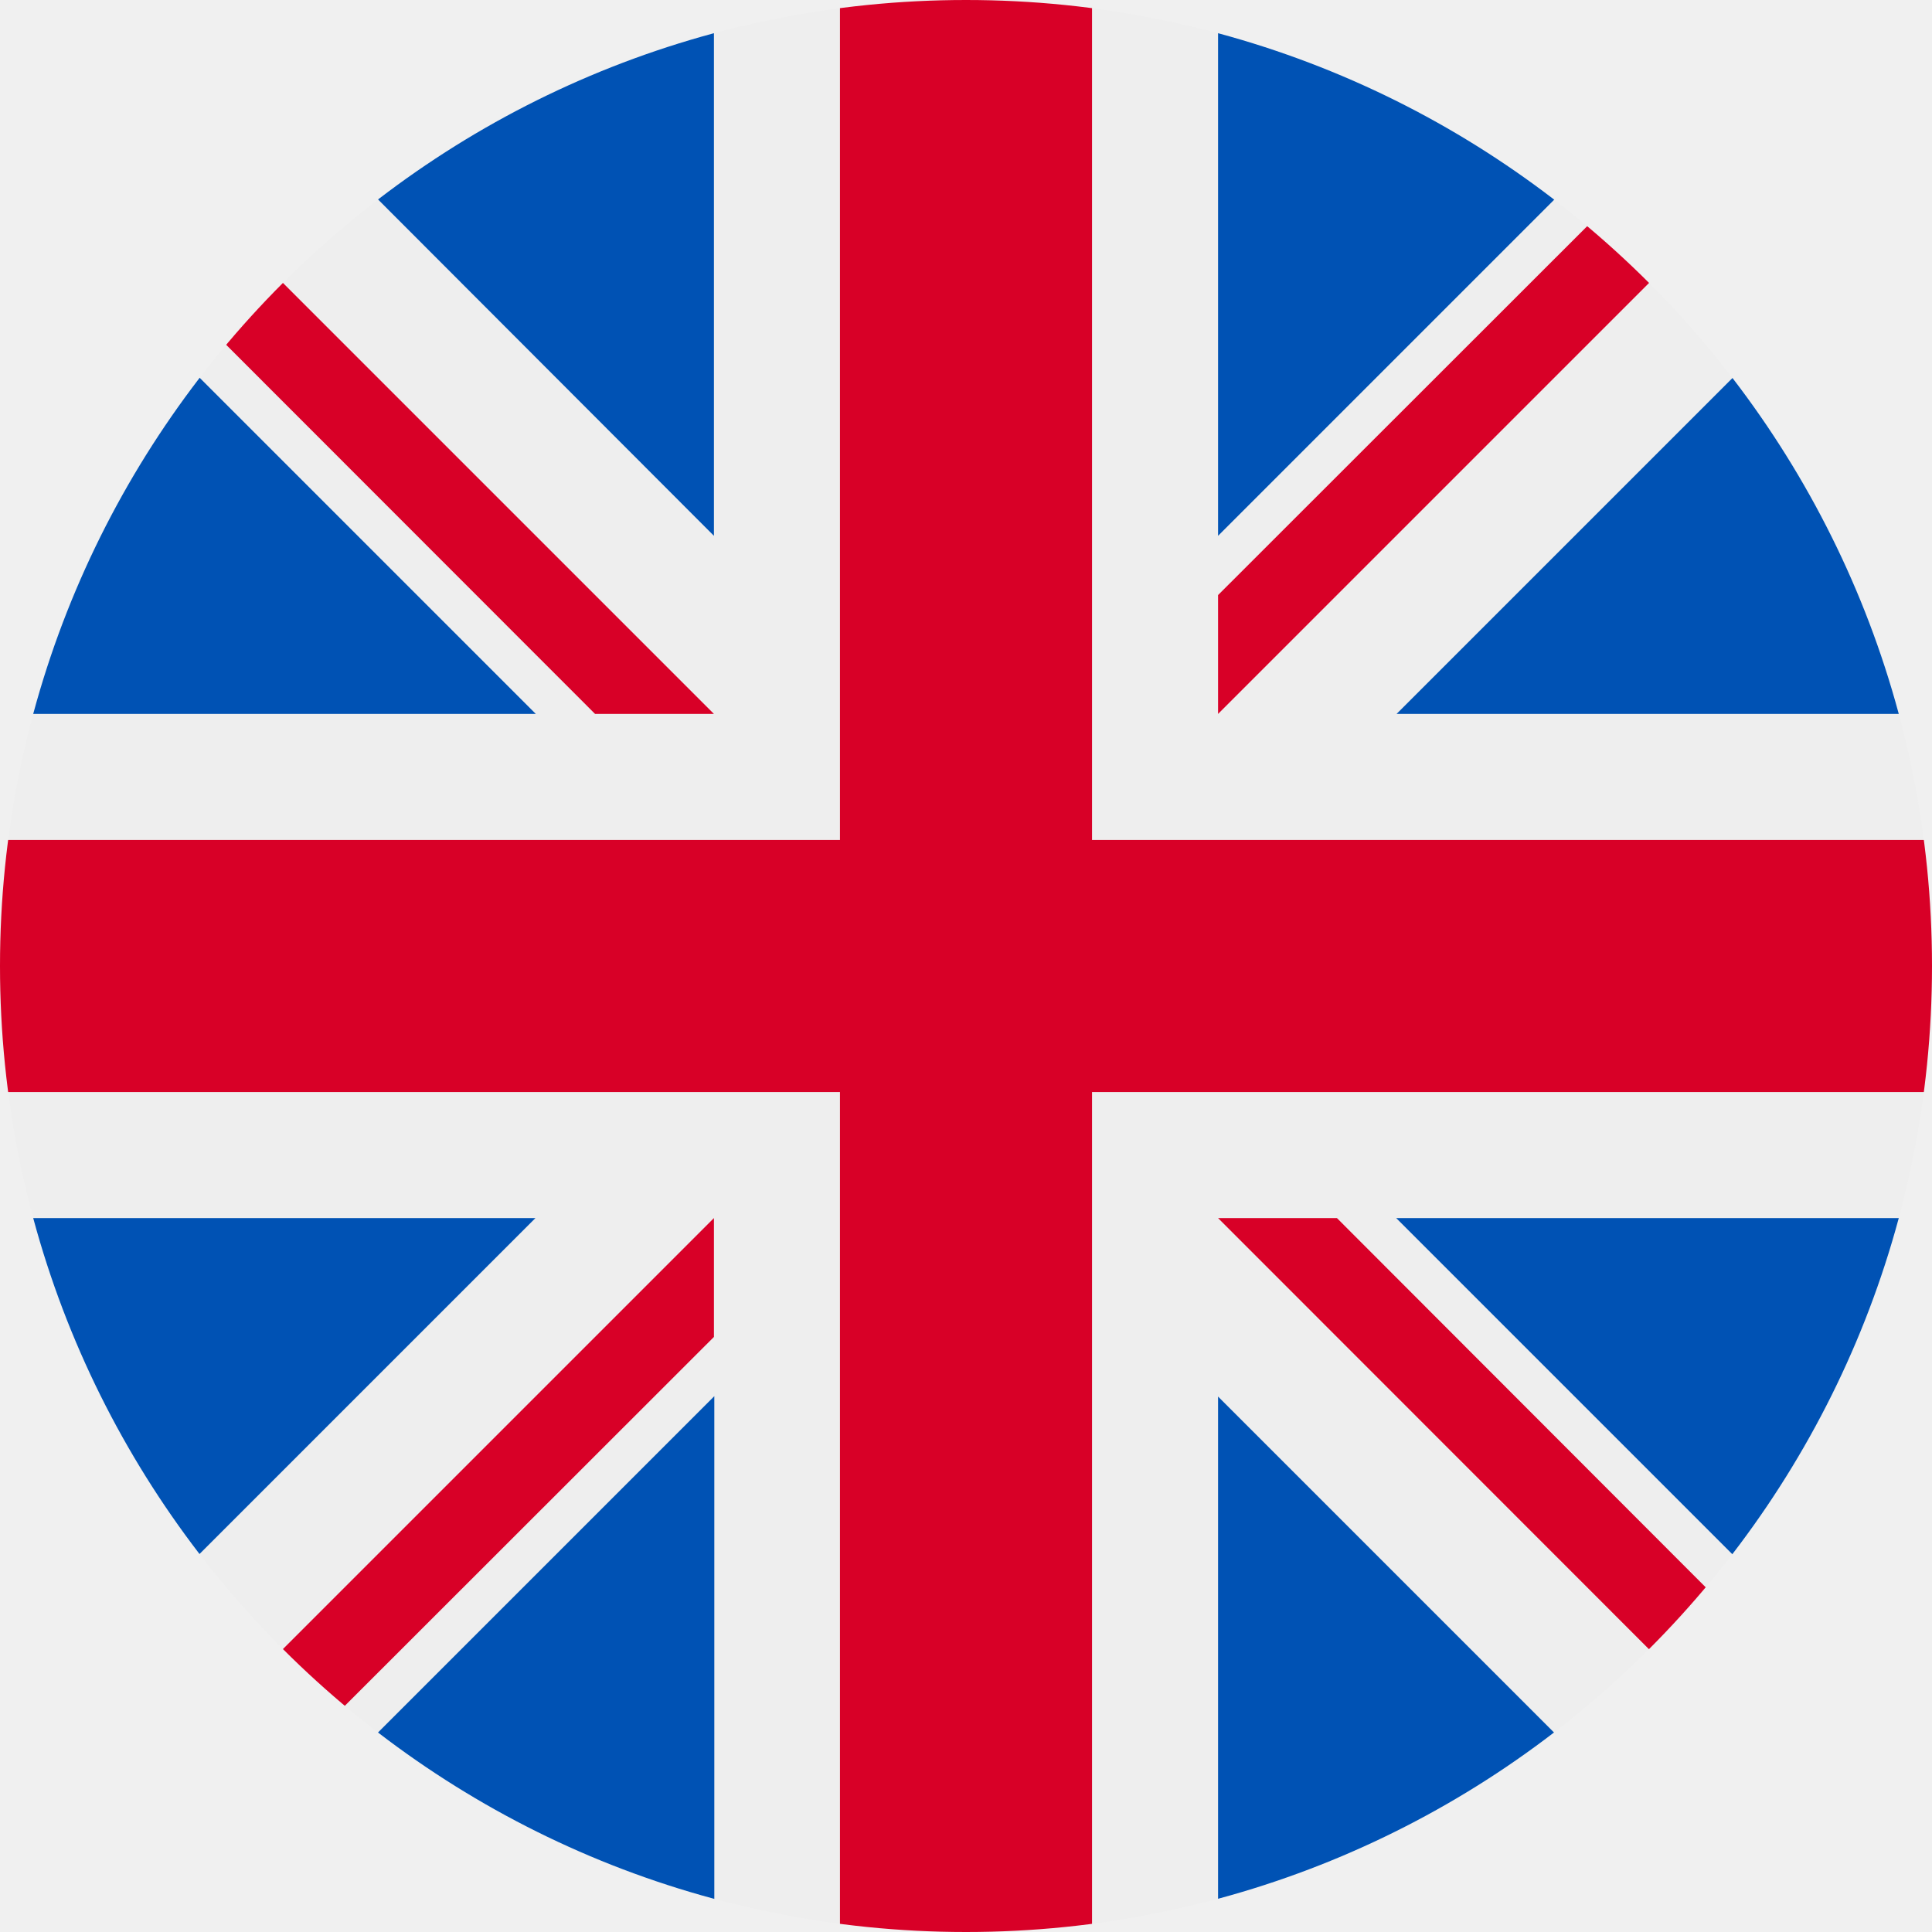
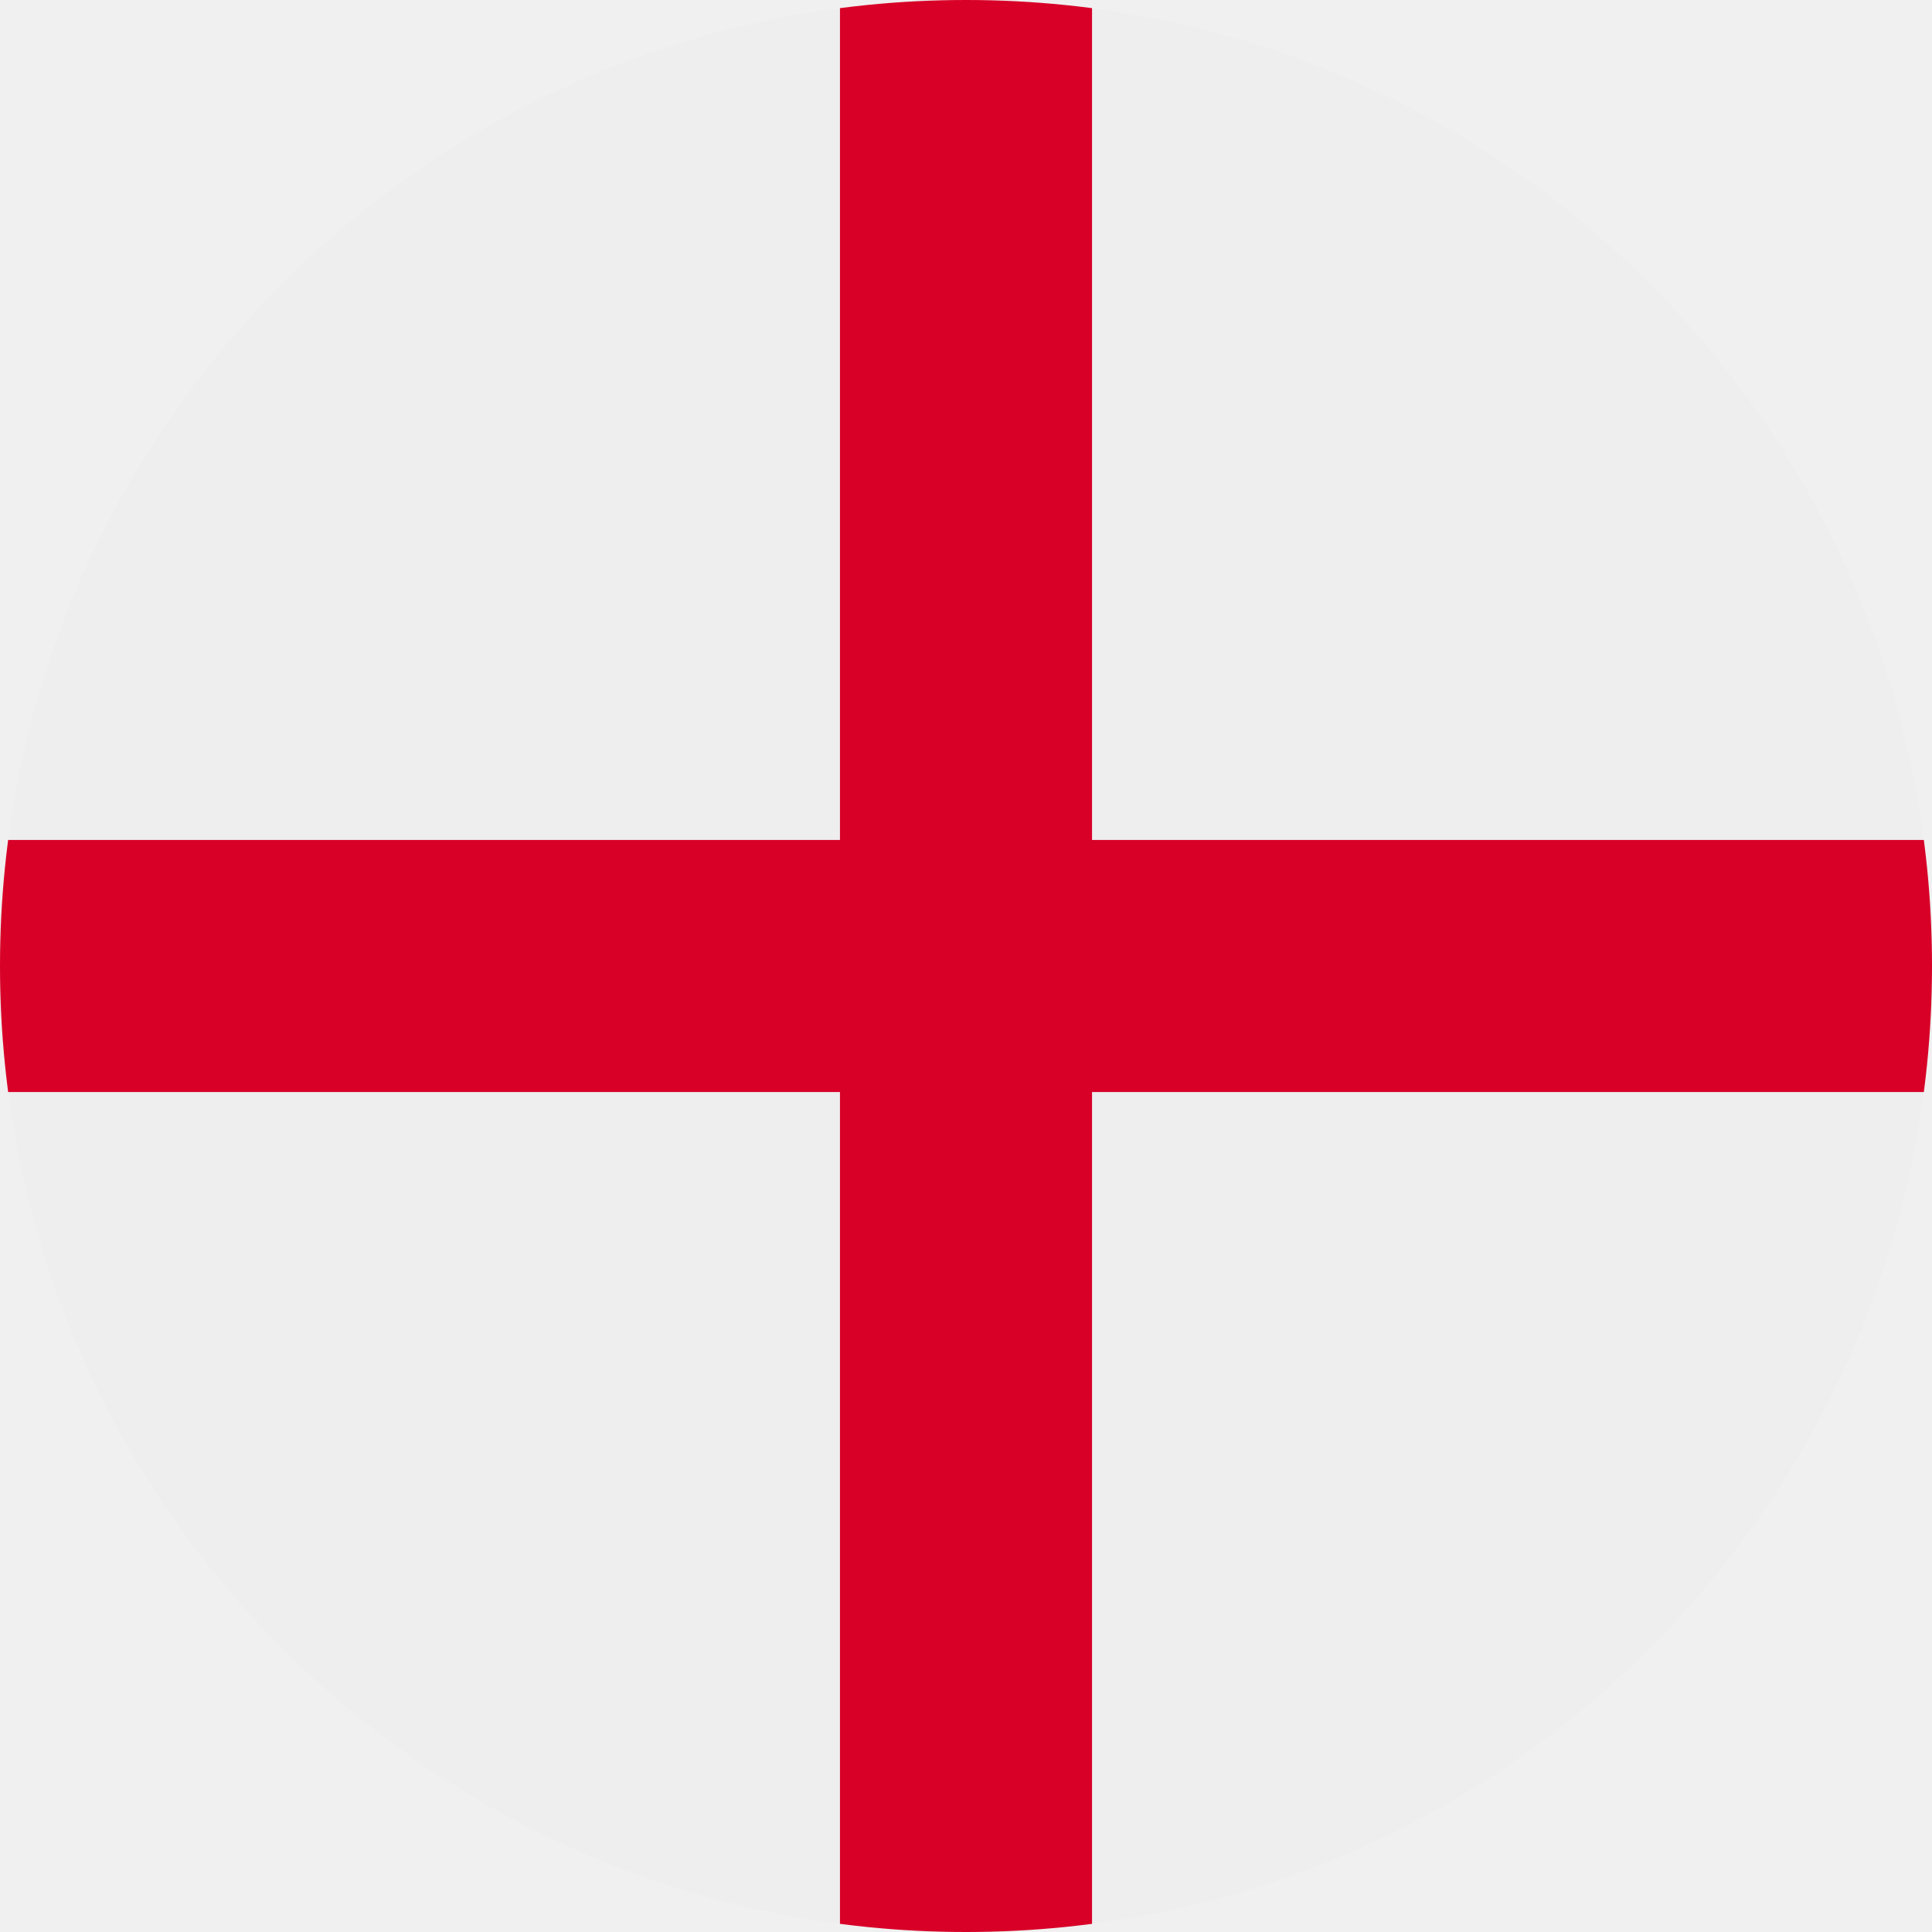
<svg xmlns="http://www.w3.org/2000/svg" viewBox="0 0 512 512">
  <mask id="a">
    <circle cx="256" cy="256" r="256" fill="#fff" />
  </mask>
  <g mask="url(#a)">
-     <path fill="#eee" d="M0 0h47.4l76.4 21 65.4-21h33.4l34.2 16.6L289.4 0h33.4l70.4 22.8L464.8 0h15.8l12.2 7.3L512 0v47.3l-19.9 78 19.9 63.9v33.4l-16.4 30.6 16.4 36.2v33.4l-15.1 68.7 15.1 73.3v15.9l-7.8 10.9L512 512h-47.3l-71-17.5-70.9 17.5h-33.4l-30-19.7-36.8 19.7h-33.3l-63.7-20.2L47.3 512H31.4l-10.6-8L0 512v-47.3l22.8-79L0 322.9v-33.4l25.3-32L0 222.6v-33.4l22.2-64.6L0 47.2V31.4l8-7.8z" />
-     <path fill="#0052b4" d="M47.4 0l141.8 142V0H47.4zm275.4 0v142l142-142h-142zM0 47.2v142h142L0 47.2zm512 .1L370.1 189.2H512V47.3zM0 322.8v141.9l141.9-141.9H0zm370 0l142 142v-142H370zM189.3 370l-142 142h142V370zm133.5.1V512h141.9L322.8 370.1z" />
-     <path fill="#d80027" d="M222.6 0v222.6H0v66.8h222.6V512h66.8V289.4H512v-66.8H289.4V0h-66.8z" />
-     <path fill="#d80027" d="M0 0v31.4l157.7 157.8h31.5L0 0zm480.6 0L322.8 157.7v31.5L512 0h-31.4zM189.2 322.8L0 512h31.4l157.8-157.7v-31.5zm133.6 0L511.9 512h.1v-31.3L354.3 322.8h-31.5z" />
+     <path fill="#eee" d="M0 0h222.6l31 23.4L289.4 0H512v222.6l-21.5 31 21.5 35.8V512H289.4l-34.2-20.5-32.6 20.5H0V289.4l22.7-32.6L0 222.6z" />
+     <path fill="#d80027" d="M222.6 0v222.6H0v66.8h222.6V512h66.8V289.4H512v-66.8H289.4V0z" />
  </g>
</svg>
